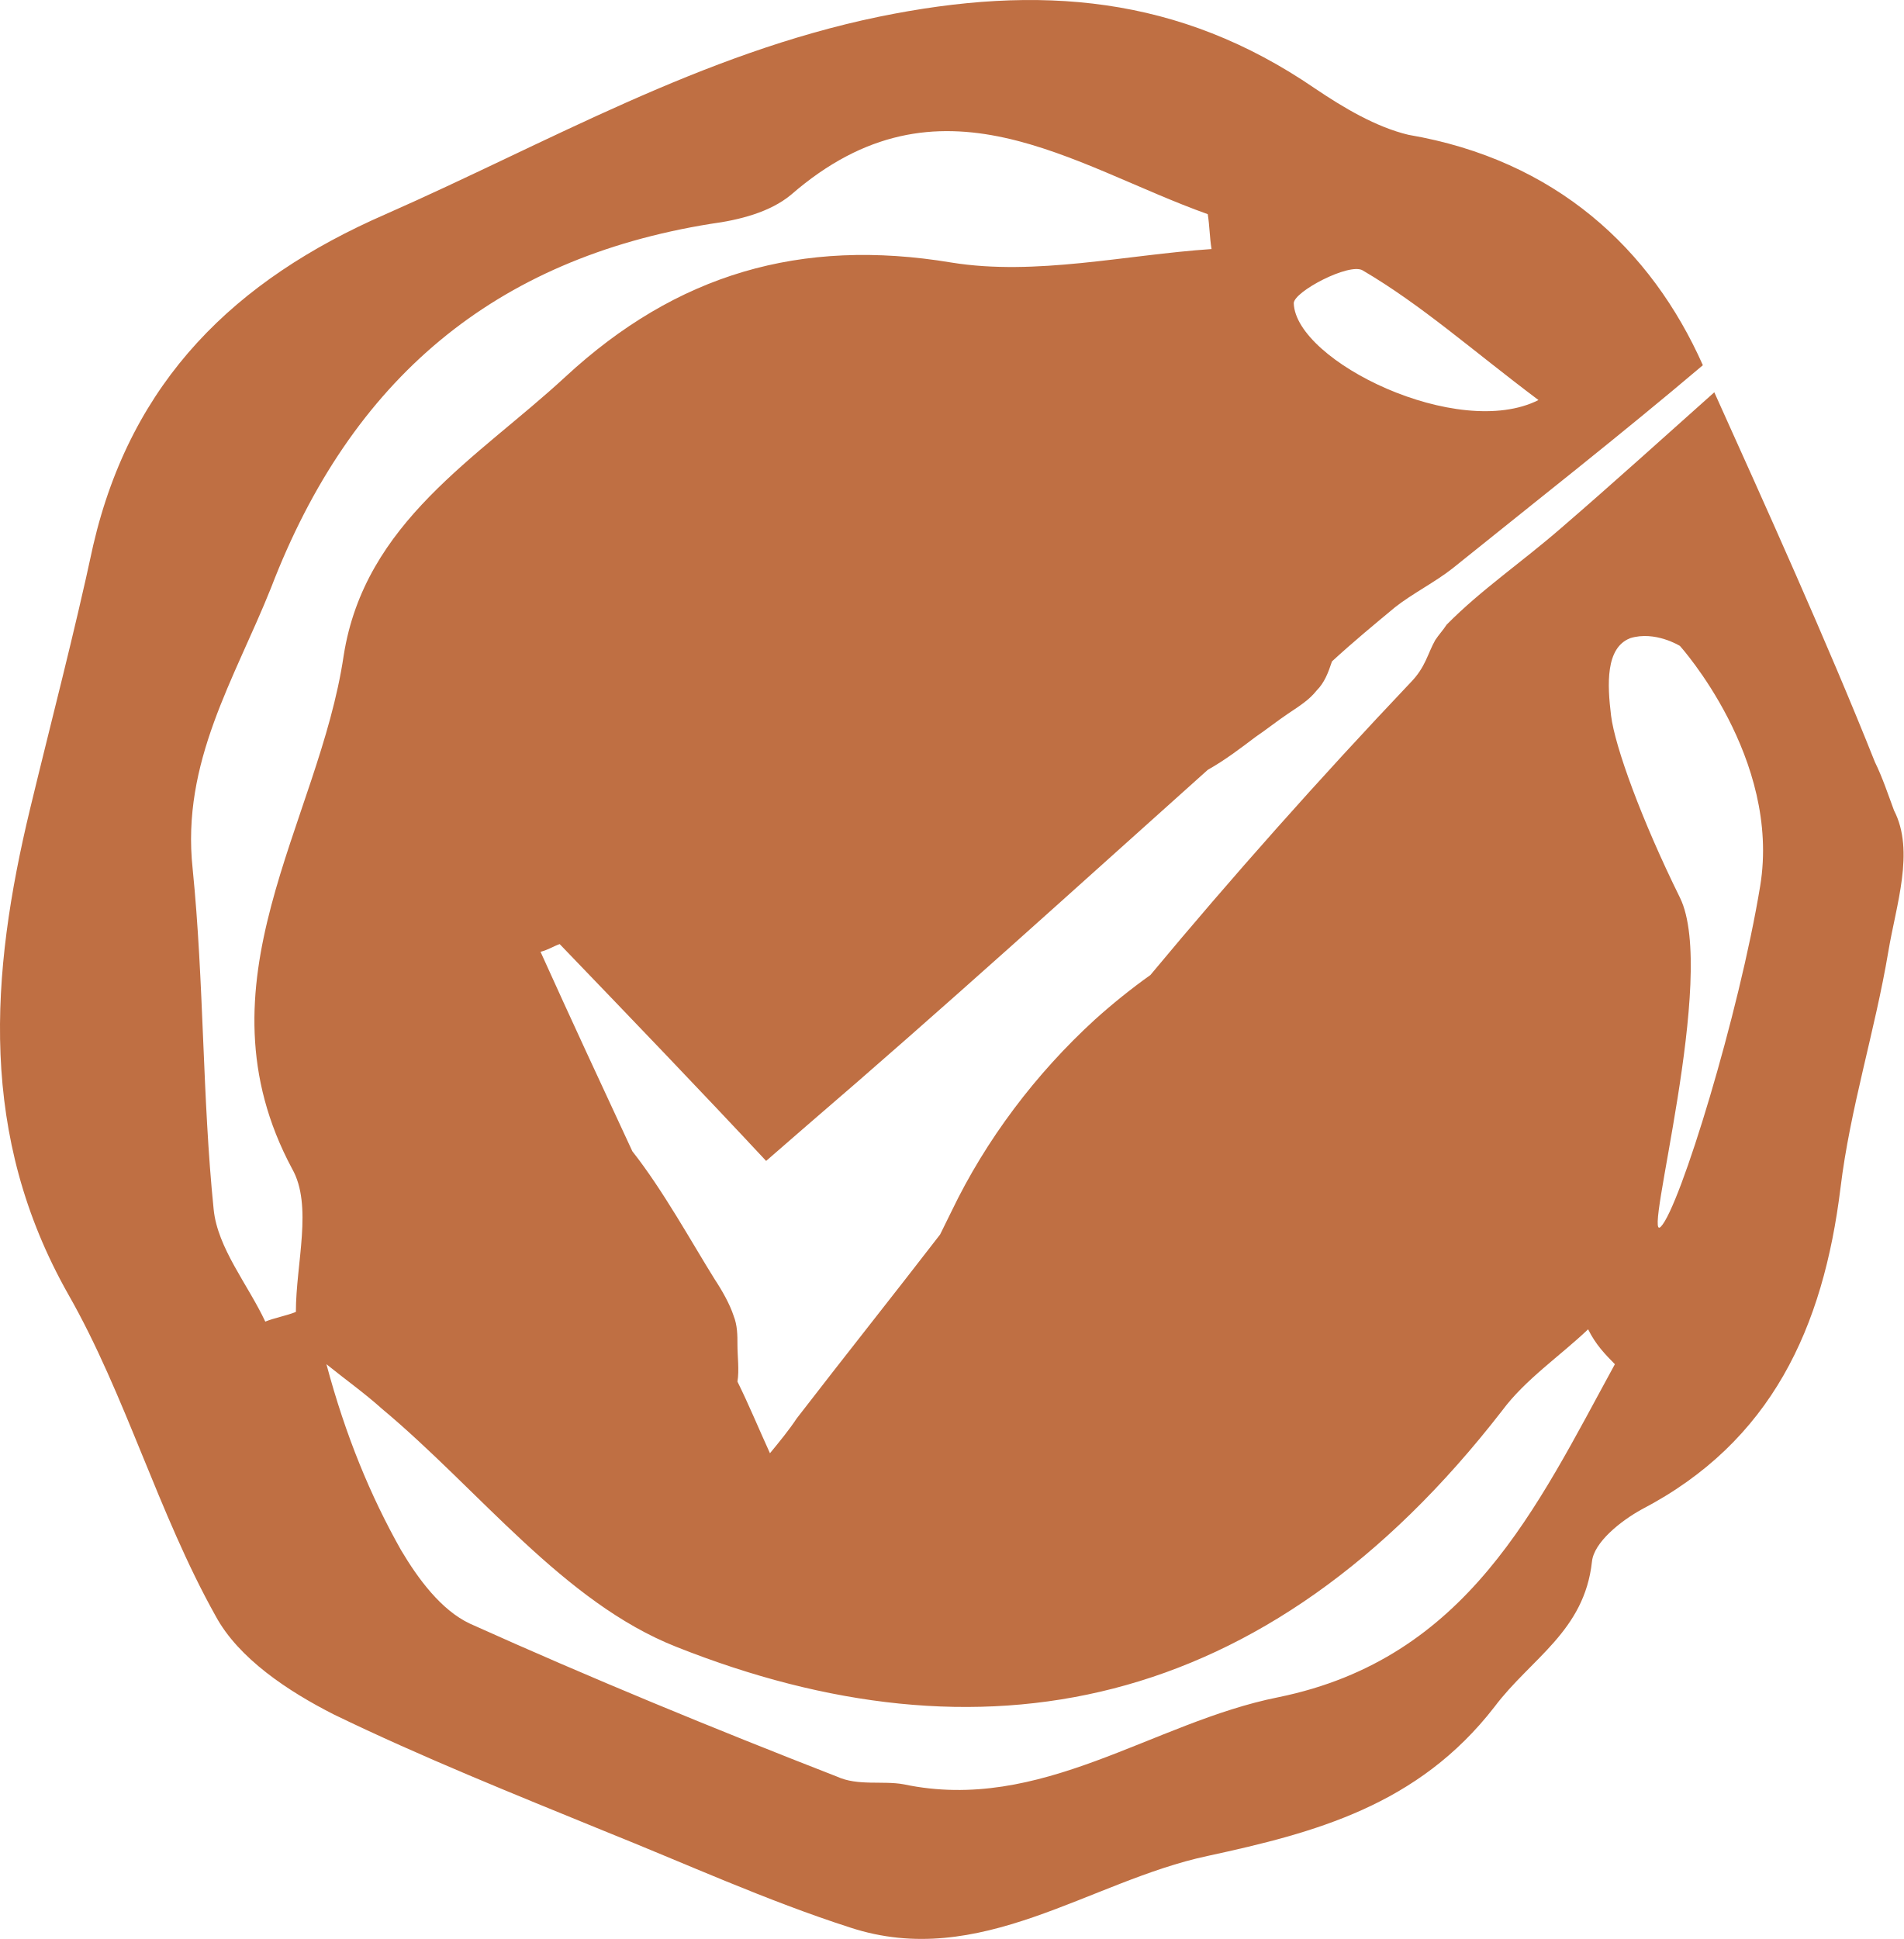
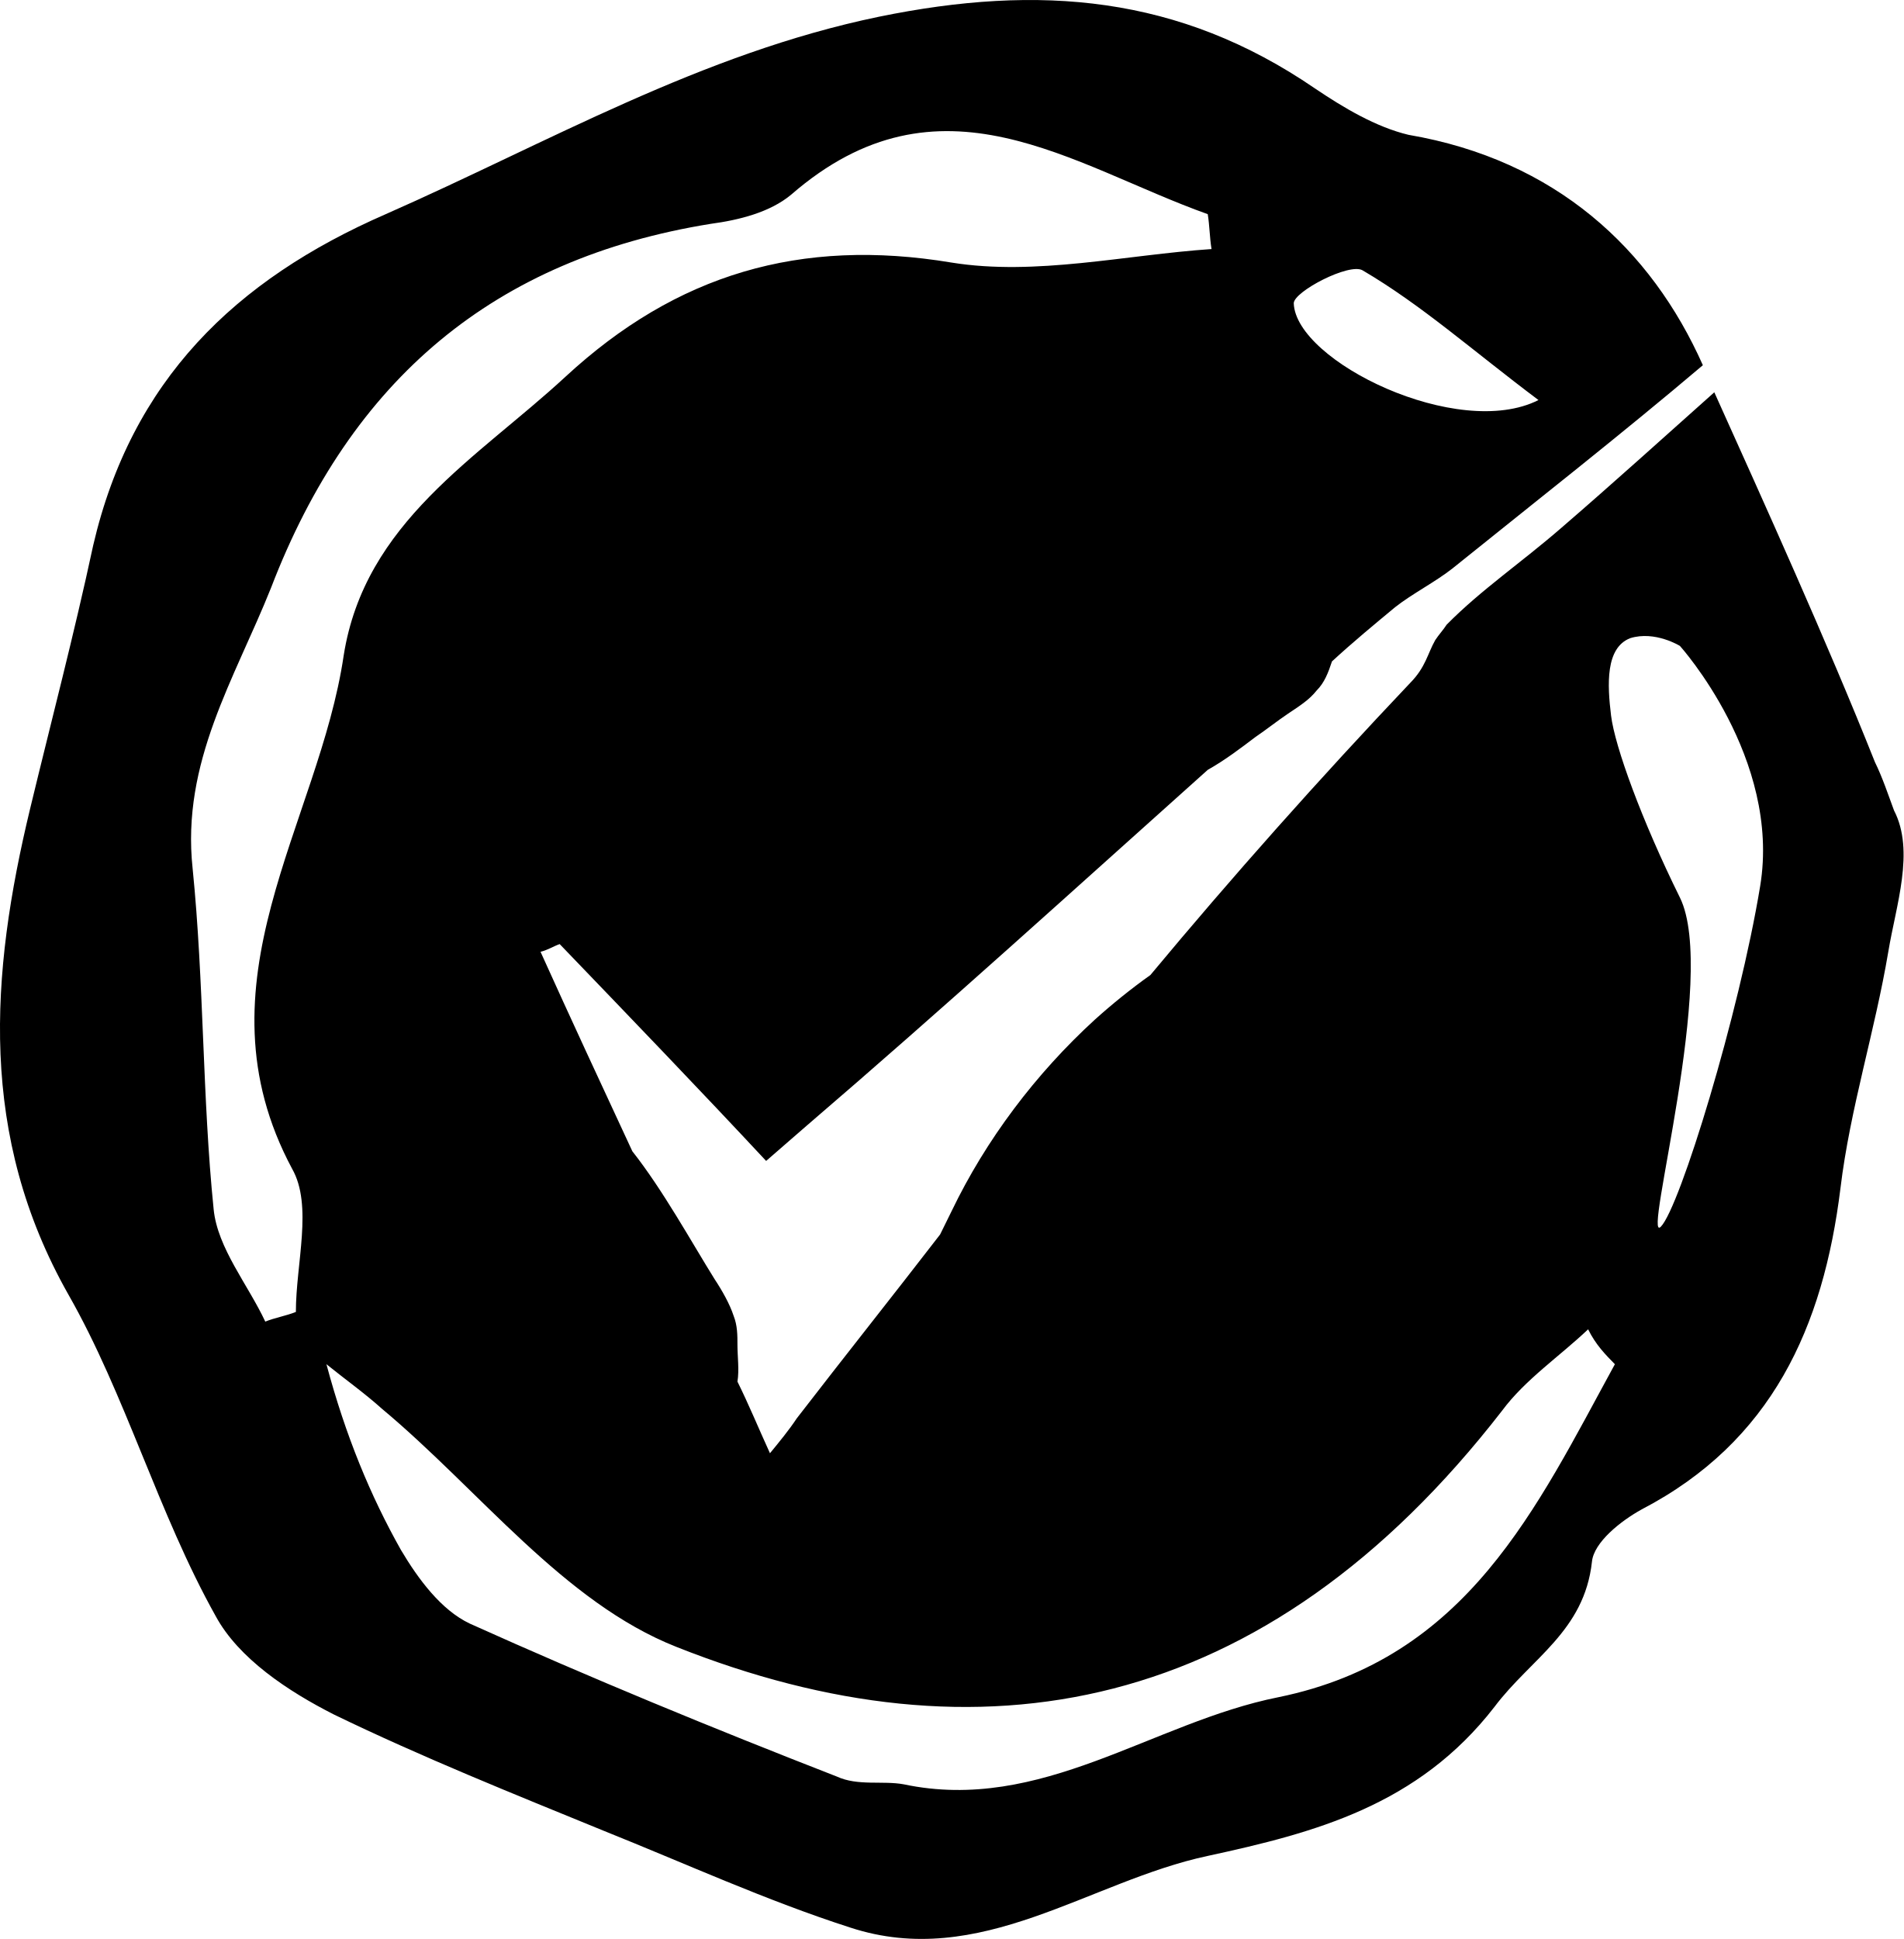
<svg xmlns="http://www.w3.org/2000/svg" viewBox="4.932 4.958 37.76 38.46">
-   <path d="M41.44 28.522C41.63 26.948 42.123 25.412 42.388 23.837C42.54 22.916 42.919 21.84 42.502 21.034C42.388 20.727 42.274 20.381 42.123 20.074C41.175 17.693 39.923 14.928 38.937 12.739C37.989 13.584 36.928 14.544 35.904 15.427C35.107 16.119 34.311 16.656 33.628 17.348C33.553 17.463 33.477 17.54 33.401 17.655C33.249 17.924 33.211 18.192 32.908 18.5C31.088 20.42 29.381 22.34 27.751 24.298C27.372 24.567 26.992 24.874 26.651 25.181C25.476 26.256 24.49 27.562 23.807 28.983C23.731 29.137 23.655 29.29 23.58 29.444C22.632 30.673 21.684 31.863 20.736 33.092C20.584 33.322 20.394 33.553 20.205 33.783C19.977 33.284 19.788 32.823 19.56 32.362C19.598 32.132 19.56 31.863 19.56 31.633C19.56 31.441 19.56 31.249 19.484 31.057C19.409 30.826 19.257 30.557 19.105 30.327C18.65 29.597 18.081 28.561 17.475 27.793C16.868 26.487 16.261 25.181 15.654 23.837C15.806 23.799 15.92 23.722 16.034 23.684C17.437 25.143 18.84 26.602 20.129 27.985C20.394 27.754 20.66 27.524 20.925 27.293C23.655 24.951 26.272 22.57 28.889 20.228C29.23 20.036 29.533 19.805 29.837 19.575C30.064 19.421 30.254 19.267 30.481 19.114C30.709 18.96 30.898 18.845 31.05 18.653C31.202 18.5 31.277 18.308 31.353 18.077C31.77 17.693 32.188 17.348 32.605 17.002C32.946 16.733 33.401 16.503 33.742 16.234C35.411 14.89 37.079 13.584 38.71 12.202C37.686 9.898 35.79 8.131 32.87 7.632C32.225 7.478 31.581 7.094 31.012 6.71C28.32 4.867 25.552 4.637 22.366 5.29C18.84 6.019 15.806 7.786 12.583 9.206C9.587 10.512 7.54 12.509 6.781 15.773C6.402 17.54 5.947 19.267 5.53 20.996C4.734 24.298 4.506 27.485 6.288 30.634C7.426 32.631 8.07 34.974 9.208 37.009C9.663 37.854 10.649 38.506 11.559 38.967C13.303 39.812 15.124 40.542 16.906 41.271C18.536 41.924 20.129 42.654 21.797 43.191C24.376 44.036 26.537 42.27 28.889 41.77C31.012 41.31 33.06 40.772 34.576 38.814C35.297 37.854 36.359 37.316 36.51 35.934C36.548 35.55 37.079 35.127 37.496 34.897C40.075 33.553 41.099 31.287 41.44 28.522ZM31.96 10.32C33.136 11.011 34.121 11.895 35.449 12.893C33.856 13.699 30.633 12.125 30.595 10.973C30.595 10.742 31.695 10.166 31.96 10.32ZM10.801 30.98C10.611 31.057 10.384 31.095 10.194 31.172C9.853 30.442 9.246 29.713 9.17 28.945C8.943 26.717 8.981 24.452 8.753 22.186C8.526 20.074 9.587 18.423 10.308 16.618C11.9 12.471 14.744 10.09 19.029 9.398C19.598 9.322 20.205 9.168 20.622 8.822C23.58 6.25 26.196 8.246 28.889 9.206C28.926 9.437 28.926 9.667 28.964 9.898C27.258 10.013 25.476 10.435 23.807 10.166C20.811 9.667 18.347 10.397 16.147 12.432C14.403 14.045 12.166 15.312 11.749 17.962C11.256 21.303 8.753 24.452 10.725 28.138C11.142 28.868 10.801 30.02 10.801 30.98ZM30.291 38.622C27.789 39.121 25.589 40.926 22.859 40.35C22.442 40.273 21.949 40.388 21.532 40.196C19.067 39.236 16.64 38.238 14.251 37.162C13.683 36.894 13.228 36.279 12.886 35.703C12.28 34.628 11.787 33.438 11.407 32.017C11.787 32.324 12.166 32.593 12.507 32.9C14.441 34.513 16.11 36.74 18.347 37.623C24.338 40.004 30.026 39.006 34.728 32.938C35.183 32.324 35.866 31.863 36.434 31.325C36.586 31.633 36.776 31.825 36.965 32.017C35.411 34.858 34.046 37.854 30.291 38.622ZM38.255 22.762C37.496 21.226 36.965 19.767 36.889 19.152C36.814 18.538 36.776 17.808 37.269 17.616C37.762 17.463 38.255 17.77 38.255 17.77C38.255 17.77 40.264 19.997 39.847 22.532C39.43 25.066 38.255 28.906 37.876 29.29C37.496 29.674 39.013 24.298 38.255 22.762Z" fill="#bf6f43" />
+   <path d="M41.44 28.522C41.63 26.948 42.123 25.412 42.388 23.837C42.54 22.916 42.919 21.84 42.502 21.034C42.388 20.727 42.274 20.381 42.123 20.074C41.175 17.693 39.923 14.928 38.937 12.739C37.989 13.584 36.928 14.544 35.904 15.427C35.107 16.119 34.311 16.656 33.628 17.348C33.553 17.463 33.477 17.54 33.401 17.655C33.249 17.924 33.211 18.192 32.908 18.5C31.088 20.42 29.381 22.34 27.751 24.298C27.372 24.567 26.992 24.874 26.651 25.181C25.476 26.256 24.49 27.562 23.807 28.983C23.731 29.137 23.655 29.29 23.58 29.444C22.632 30.673 21.684 31.863 20.736 33.092C20.584 33.322 20.394 33.553 20.205 33.783C19.977 33.284 19.788 32.823 19.56 32.362C19.598 32.132 19.56 31.863 19.56 31.633C19.56 31.441 19.56 31.249 19.484 31.057C19.409 30.826 19.257 30.557 19.105 30.327C18.65 29.597 18.081 28.561 17.475 27.793C16.868 26.487 16.261 25.181 15.654 23.837C15.806 23.799 15.92 23.722 16.034 23.684C17.437 25.143 18.84 26.602 20.129 27.985C20.394 27.754 20.66 27.524 20.925 27.293C23.655 24.951 26.272 22.57 28.889 20.228C29.23 20.036 29.533 19.805 29.837 19.575C30.064 19.421 30.254 19.267 30.481 19.114C30.709 18.96 30.898 18.845 31.05 18.653C31.202 18.5 31.277 18.308 31.353 18.077C31.77 17.693 32.188 17.348 32.605 17.002C32.946 16.733 33.401 16.503 33.742 16.234C35.411 14.89 37.079 13.584 38.71 12.202C37.686 9.898 35.79 8.131 32.87 7.632C32.225 7.478 31.581 7.094 31.012 6.71C28.32 4.867 25.552 4.637 22.366 5.29C18.84 6.019 15.806 7.786 12.583 9.206C9.587 10.512 7.54 12.509 6.781 15.773C6.402 17.54 5.947 19.267 5.53 20.996C4.734 24.298 4.506 27.485 6.288 30.634C7.426 32.631 8.07 34.974 9.208 37.009C9.663 37.854 10.649 38.506 11.559 38.967C13.303 39.812 15.124 40.542 16.906 41.271C18.536 41.924 20.129 42.654 21.797 43.191C24.376 44.036 26.537 42.27 28.889 41.77C31.012 41.31 33.06 40.772 34.576 38.814C35.297 37.854 36.359 37.316 36.51 35.934C36.548 35.55 37.079 35.127 37.496 34.897C40.075 33.553 41.099 31.287 41.44 28.522ZM31.96 10.32C33.136 11.011 34.121 11.895 35.449 12.893C33.856 13.699 30.633 12.125 30.595 10.973C30.595 10.742 31.695 10.166 31.96 10.32ZM10.801 30.98C10.611 31.057 10.384 31.095 10.194 31.172C9.853 30.442 9.246 29.713 9.17 28.945C8.943 26.717 8.981 24.452 8.753 22.186C8.526 20.074 9.587 18.423 10.308 16.618C11.9 12.471 14.744 10.09 19.029 9.398C19.598 9.322 20.205 9.168 20.622 8.822C23.58 6.25 26.196 8.246 28.889 9.206C28.926 9.437 28.926 9.667 28.964 9.898C27.258 10.013 25.476 10.435 23.807 10.166C20.811 9.667 18.347 10.397 16.147 12.432C14.403 14.045 12.166 15.312 11.749 17.962C11.256 21.303 8.753 24.452 10.725 28.138C11.142 28.868 10.801 30.02 10.801 30.98ZM30.291 38.622C27.789 39.121 25.589 40.926 22.859 40.35C22.442 40.273 21.949 40.388 21.532 40.196C19.067 39.236 16.64 38.238 14.251 37.162C13.683 36.894 13.228 36.279 12.886 35.703C12.28 34.628 11.787 33.438 11.407 32.017C11.787 32.324 12.166 32.593 12.507 32.9C14.441 34.513 16.11 36.74 18.347 37.623C24.338 40.004 30.026 39.006 34.728 32.938C35.183 32.324 35.866 31.863 36.434 31.325C36.586 31.633 36.776 31.825 36.965 32.017C35.411 34.858 34.046 37.854 30.291 38.622ZM38.255 22.762C37.496 21.226 36.965 19.767 36.889 19.152C36.814 18.538 36.776 17.808 37.269 17.616C37.762 17.463 38.255 17.77 38.255 17.77C38.255 17.77 40.264 19.997 39.847 22.532C39.43 25.066 38.255 28.906 37.876 29.29C37.496 29.674 39.013 24.298 38.255 22.762Z" fill="#000000" />
</svg>
